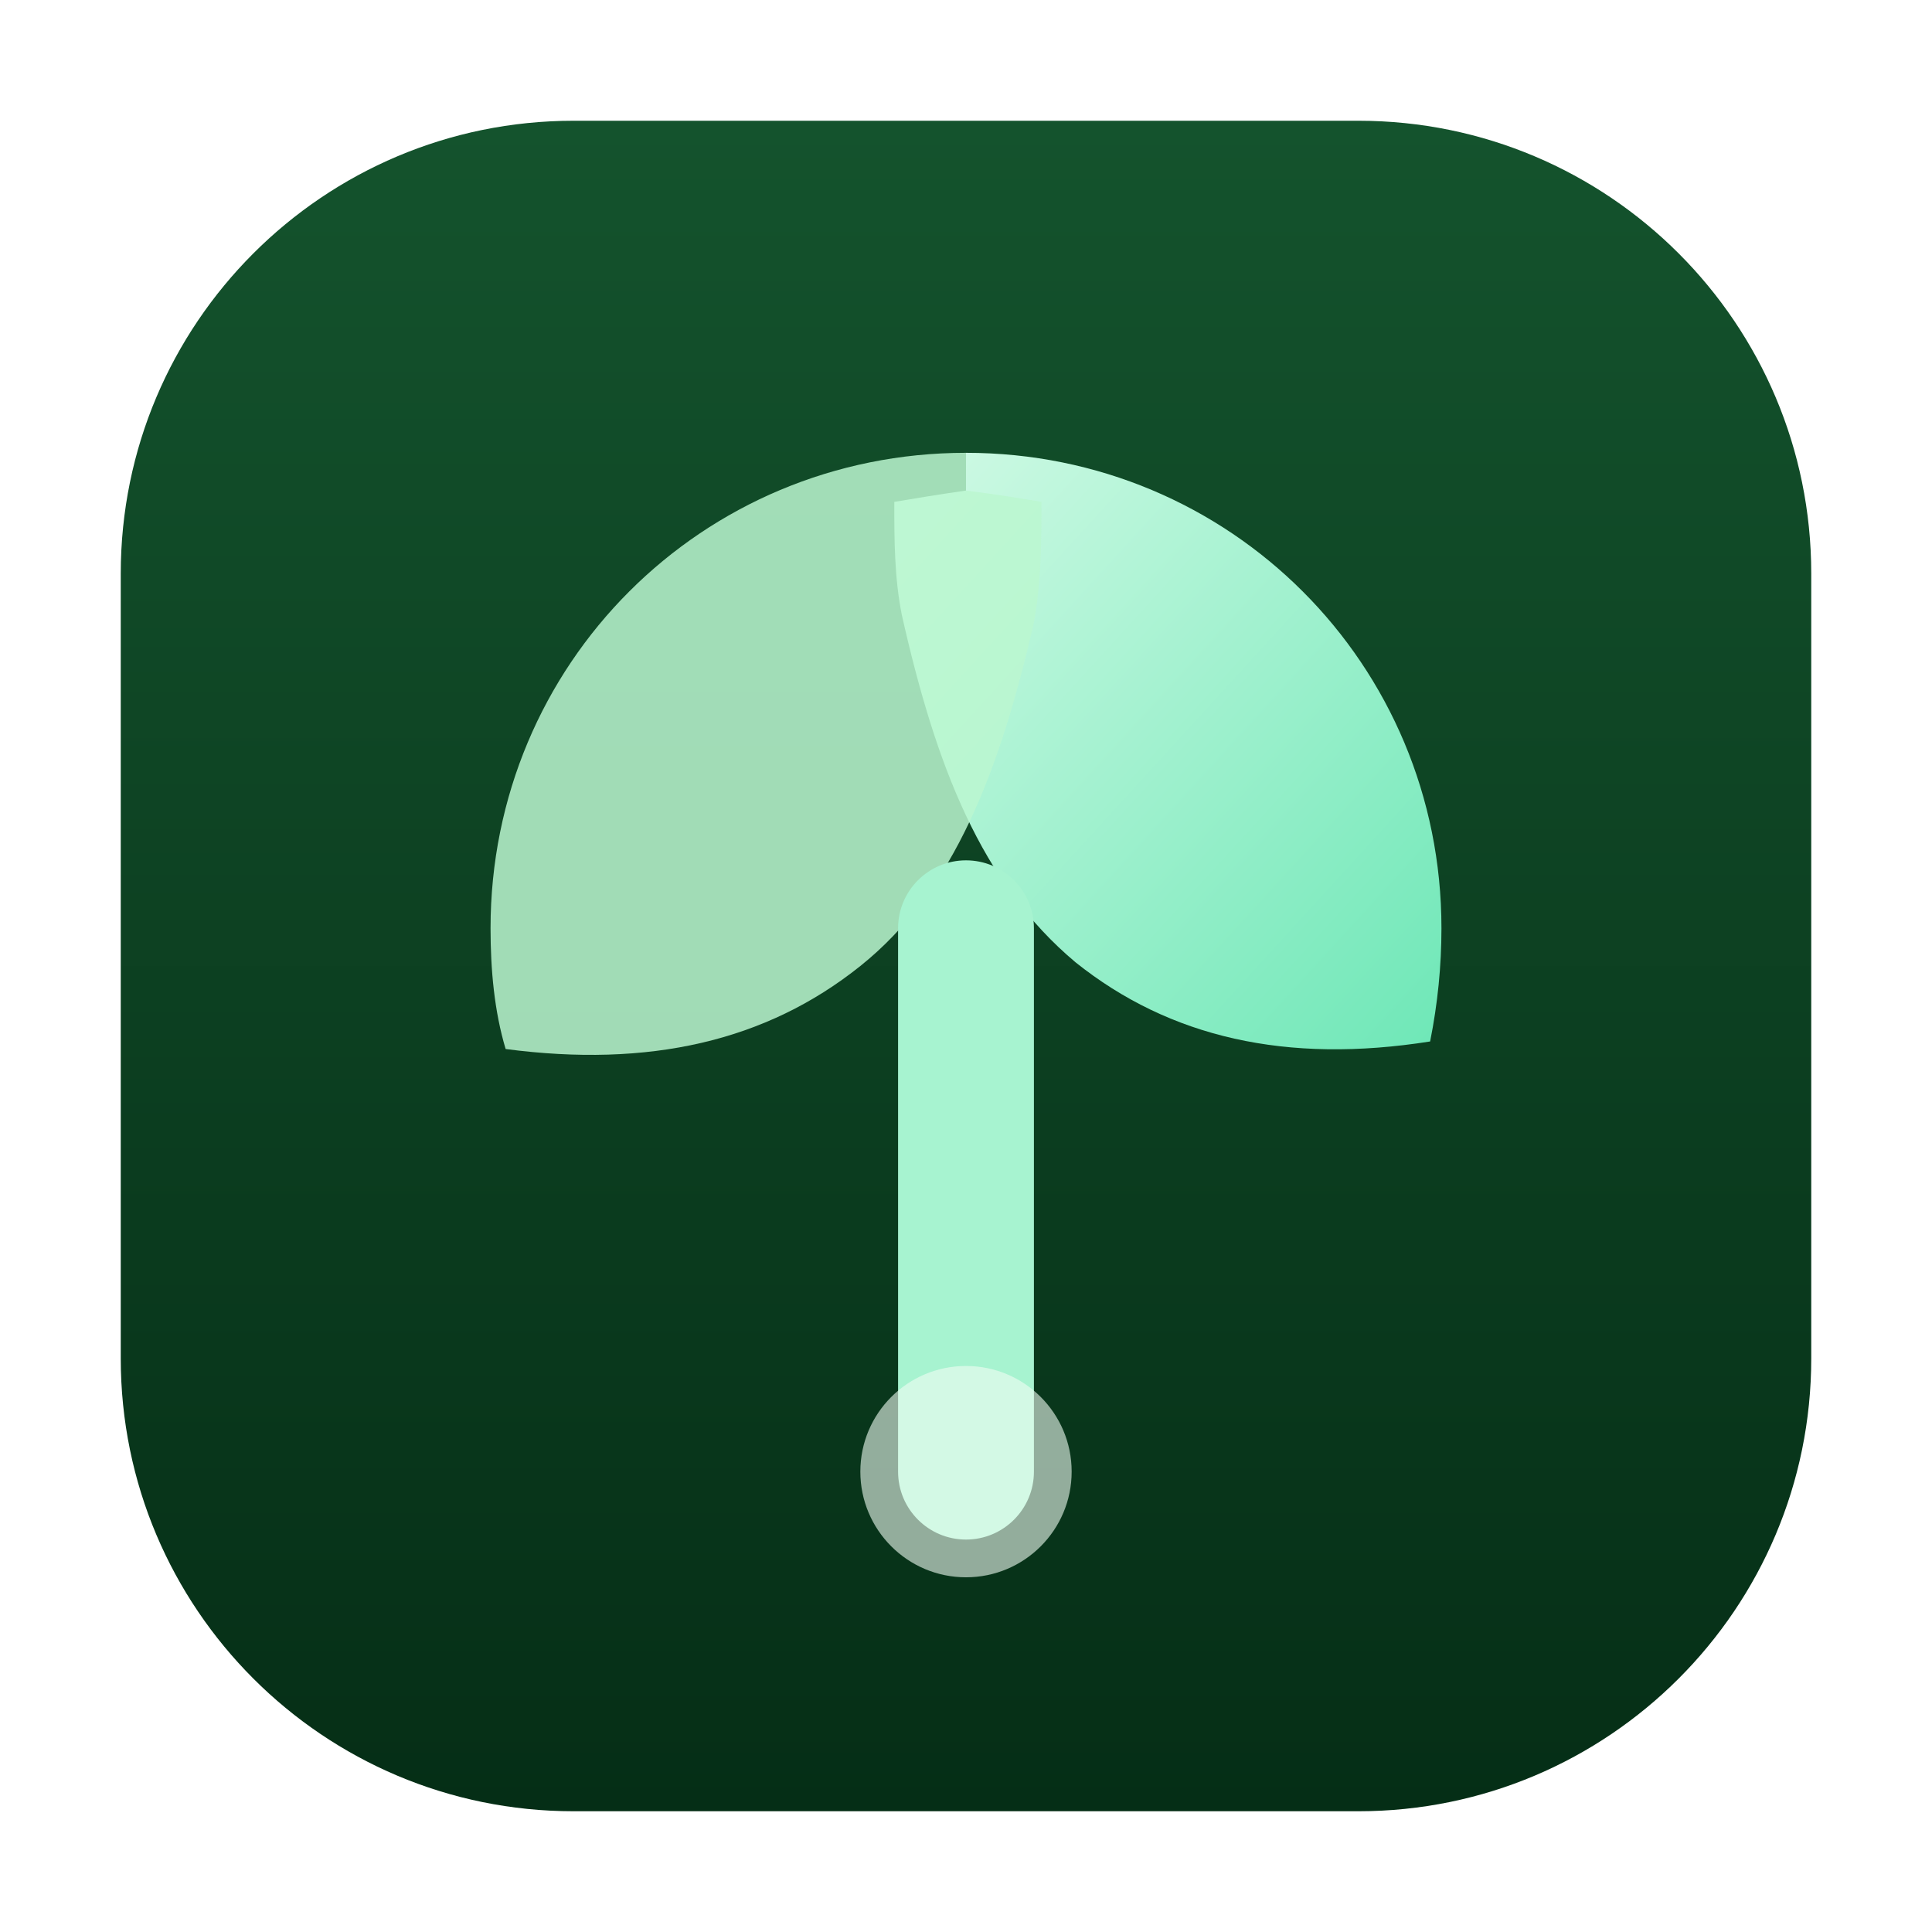
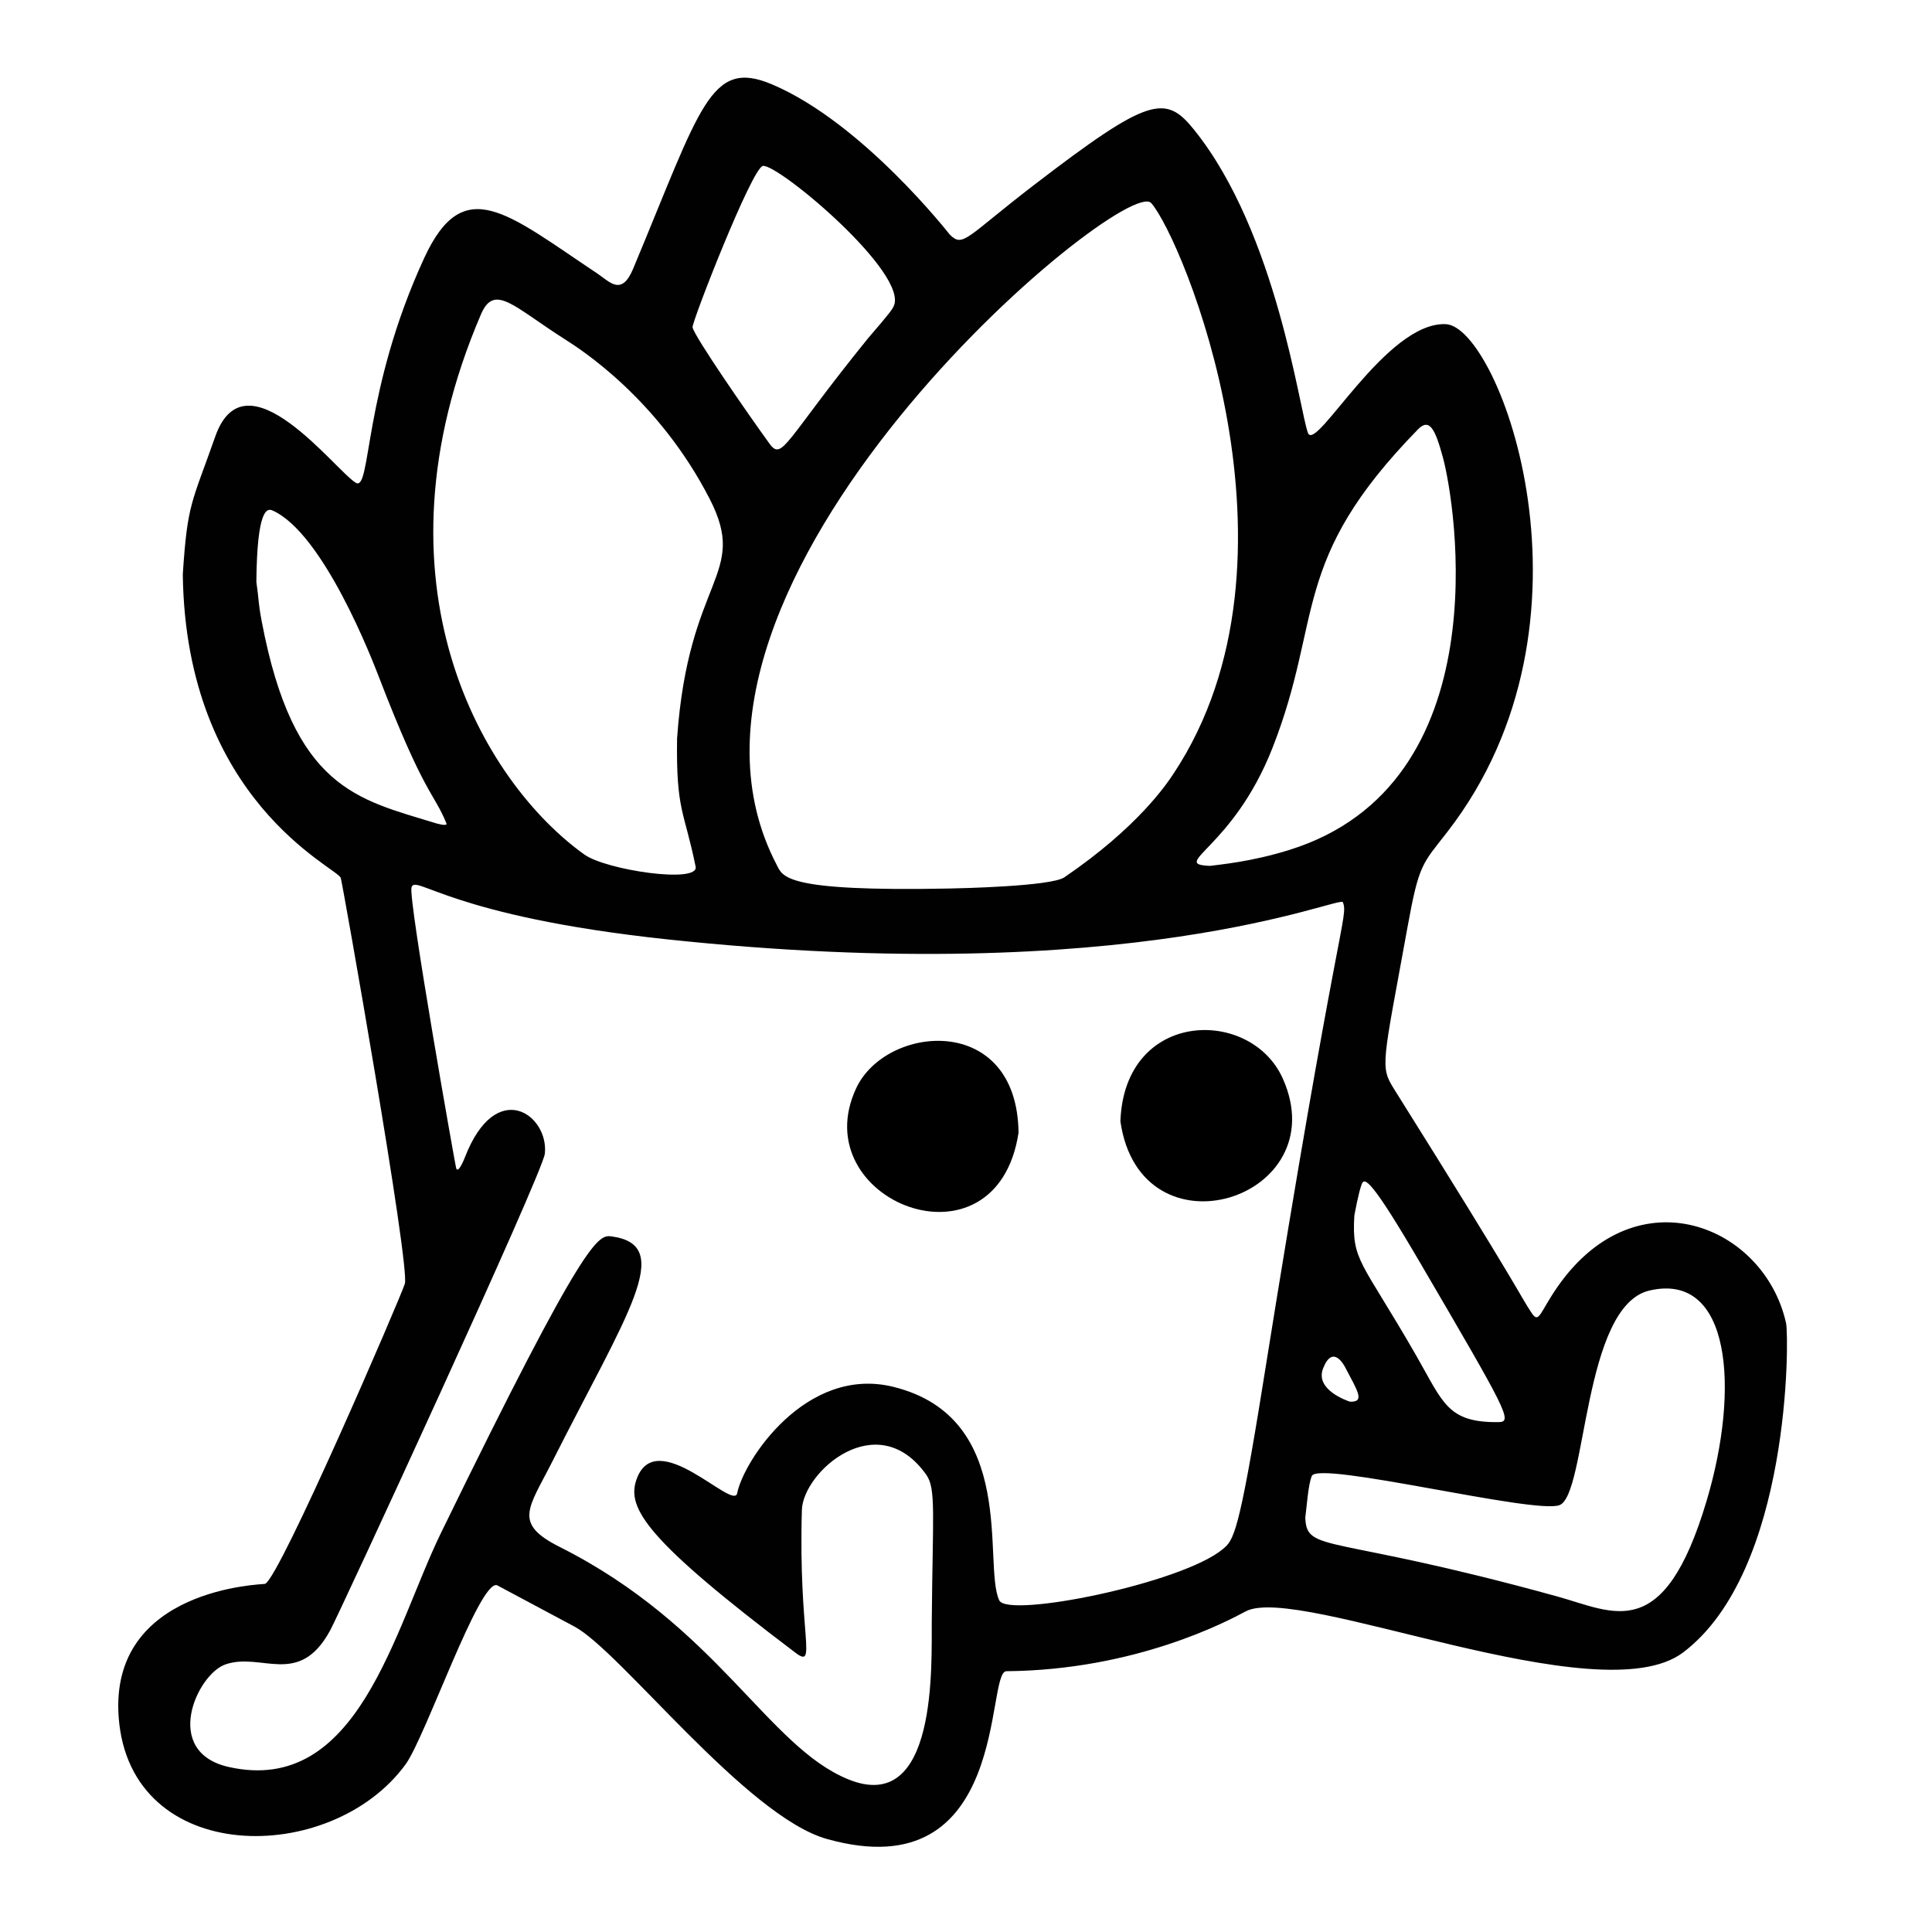
- <svg xmlns="http://www.w3.org/2000/svg" viewBox="0 0 512 512" aria-labelledby="title desc" role="img">
-   <defs>
-     <linearGradient id="bg-gradient" x1="0%" y1="0%" x2="0%" y2="100%">
-       <stop offset="0%" stop-color="#14532d" />
-       <stop offset="100%" stop-color="#052e16" />
-     </linearGradient>
-     <linearGradient id="leaf-gradient" x1="0%" y1="0%" x2="100%" y2="100%">
-       <stop offset="0%" stop-color="#d1fae5" />
-       <stop offset="100%" stop-color="#6ee7b7" />
-     </linearGradient>
-   </defs>
-   <rect x="32" y="32" width="448" height="448" rx="120" fill="url(#bg-gradient)" />
-   <path d="M256 120c70 0 126 56 126 126 0 10-1 20-3 30-38 6-69-1-94-21-25-21-37-52-46-92-2-10-2-20-2-30 6-1 12-2 19-3z" fill="url(#leaf-gradient)" />
-   <path d="M256 120c-70 0-126 56-126 126 0 11 1 22 4 32 38 5 69-2 94-22 25-20 37-52 46-91 2-11 2-22 2-32-6-1-12-2-20-3z" fill="#bbf7d0" opacity="0.85" />
-   <rect x="238" y="228" width="36" height="180" rx="18" fill="#a7f3d0" />
-   <circle cx="256" cy="390" r="28" fill="#f0fdf4" opacity="0.6" />
+ <svg xmlns="http://www.w3.org/2000/svg" width="100%" height="100%" viewBox="0 0 11112 11112" version="1.1" xml:space="preserve" style="fill-rule:evenodd;clip-rule:evenodd;stroke-linejoin:round;stroke-miterlimit:2;">
+   <g transform="matrix(5.555556,0,0,5.555556,0,0)">
+     <g id="_73338d62-5a20-4abc-a549-49f54c876467.jpg" transform="matrix(1.953125,0,0,1.953125,-2.096137,-2.096137)">
+       <path d="M97.967,305.502C100.437,267.731 102.594,268.164 115.202,232.398C131.279,186.794 179.076,250.801 189.727,257.008C197.863,261.749 193.325,208.459 225.983,137.733C246.873,92.493 269.802,114.152 317.758,146.1C324.222,150.407 330.507,158.294 336.658,143.571C372.611,57.524 377.491,31.864 410.356,45.824C458.378,66.22 504.258,125.162 504.548,125.452C511.622,132.538 513.216,126.721 549.202,99.101C610.357,52.164 618.896,51.074 634.031,69.877C677.958,124.45 689.914,218.965 694.383,230.556C698.537,241.331 735.697,171.44 767.466,172.896C795.833,174.197 854.9,330.594 768.12,442.208C754.881,459.236 753.236,458.956 747.158,492.433C733.967,565.087 732.445,566.262 739.944,578.216C808.29,687.174 806.75,687.859 812.993,697.113C816.973,703.014 817.285,696.537 826.922,682.805C868.904,622.991 936.329,650.711 947.808,702.434C949.387,709.552 950.454,833.863 893.158,877.031C848.83,910.428 689.173,840.306 661.35,855.217C652.132,860.157 603.317,886.318 534.526,886.922C523.283,887.02 536.581,1003.107 439.399,975.853C396.555,963.838 329.953,876.306 305.618,863.288C302.332,861.53 264.697,841.398 264.531,841.344C255.221,838.316 226.553,921.846 216.11,936.225C176.757,990.415 69.996,990.7 63.99,911.47C58.764,842.531 140.788,840.93 141.565,840.629C149.332,837.619 213.666,688.192 215.663,681.545C218.515,672.051 182.602,469.062 181.692,466.4C179.833,460.956 99.52,425.701 97.967,305.502ZM718.948,645.538C717.562,669.698 722.599,668.91 751.646,719.415C766.094,744.536 768.198,755.244 795.535,754.886C803.038,754.787 799.735,748.88 754.041,670.765C728.246,626.668 724.403,624.784 722.893,628.69C721.219,633.021 719.195,644.176 718.948,645.538ZM494.965,860.503C495.453,803.326 497.303,790.186 492.056,782.784C466.128,746.207 426.697,781.297 426.118,801.475C424.211,867.903 434.419,885.963 422.761,877.158C343.449,817.252 333.223,800.484 338.4,785.463C348.601,755.864 389.933,802.242 391.827,792.574C395.179,775.457 428.236,724.754 474.583,736.182C541.219,752.613 521.876,830.399 530.74,849.366C535.24,858.996 627.456,840.404 649.238,822.202C654.899,817.472 657.64,815.182 670.846,732.556C710.041,487.33 715.883,487.445 712.899,479.302C711.526,475.556 601.198,525.358 354.477,498.963C239.469,486.658 221.356,464.339 219.205,471.406C217.347,477.511 242.475,619.259 242.874,620.339C244.027,623.466 247.29,615.058 247.505,614.502C264.057,571.848 292.01,592.056 289.883,612.568C288.807,622.946 181.157,855.959 176.092,865.272C159.464,895.838 139.637,876.557 120.447,883.366C105.456,888.685 86.679,929.764 122.446,937.715C191.051,952.967 209.91,864.742 234.809,813.65C312.228,654.784 318.257,655.464 325.501,656.48C359.148,661.197 333.368,697.471 293.88,775.692C281.264,800.681 272.778,808.494 297.733,821.039C381.341,863.07 407.823,926.671 450.629,944.203C498.33,963.741 494.738,882.693 494.965,860.503ZM359.965,392.515C365.972,306.691 398.104,306.202 377.291,265.607C349.995,212.368 308.464,185.98 300.765,181.089C273.193,163.571 263.143,151.068 256,167.726C195.002,309.975 256.879,415.434 310.842,454.042C322.392,462.305 371.642,469.579 369.799,460.464C363.771,430.645 359.414,431.24 359.965,392.515ZM716.588,744.05C724.812,744.36 720.685,738.398 714.045,725.738C713.611,724.911 707.506,713.269 702.385,726.455C698.036,737.656 714.878,743.46 716.588,744.05ZM136.959,309.486C138.493,320.135 137.827,320.01 139.801,330.426C156.633,419.246 190.641,424.671 231.574,437.287C232.042,437.432 238.481,439.416 237.694,437.486C230.919,420.883 226.225,423.106 201.719,359.415C198.723,351.63 172.53,283.556 145.451,271.631C142.61,270.381 137.33,270.831 136.959,309.486ZM504.49,472.038C509.372,471.938 558.154,470.938 565.247,466.107C604.313,439.499 619.555,416.534 623.082,411.219C698.763,297.187 627.593,126.988 611.28,108.707C597.169,92.895 335.182,310.637 412.712,459.384C416.033,465.756 416.213,473.801 504.49,472.038ZM642.495,460.044C647.751,459.289 664.05,457.971 684.528,451.585C796.569,416.651 772.637,268.176 765.866,243.395C761.857,228.72 758.839,222.369 752.677,228.676C684.448,298.51 702.752,328.337 675.564,397.527C654.508,451.114 620.62,459.159 642.495,460.044ZM461.267,180.29C473.216,166.471 473.911,165.118 474.694,163.593C483.505,146.429 413.365,87.688 405.43,89.032C399.684,90.005 367.738,171.805 368.176,174.559C368.909,179.154 397.782,220.856 408.927,236.194C415.839,245.705 416.974,234.927 461.267,180.29ZM692.957,805.505C693.7,824.559 705.453,813.845 826.555,847.308C856.553,855.597 882.929,873.041 905.703,796.568C923.449,736.981 918.52,675.083 875.396,685.133C839.864,693.414 842.244,793.591 827.644,798.912C814.245,803.796 699.896,775.163 696.41,783.448C694.456,788.09 693.729,799.877 692.957,805.505Z" style="fill:rgb(1,1,1);" />
+       <path d="M594.957,595.483C597.048,536.148 664.013,534.782 681.014,572.729C709.62,636.58 605.683,669.53 594.957,595.483Z" />
+       <path d="M540.961,601.522C529.195,678.207 426.804,637.403 454.989,577.74C470.913,544.031 540.264,537.758 540.961,601.522Z" />
+     </g>
+   </g>
</svg>
